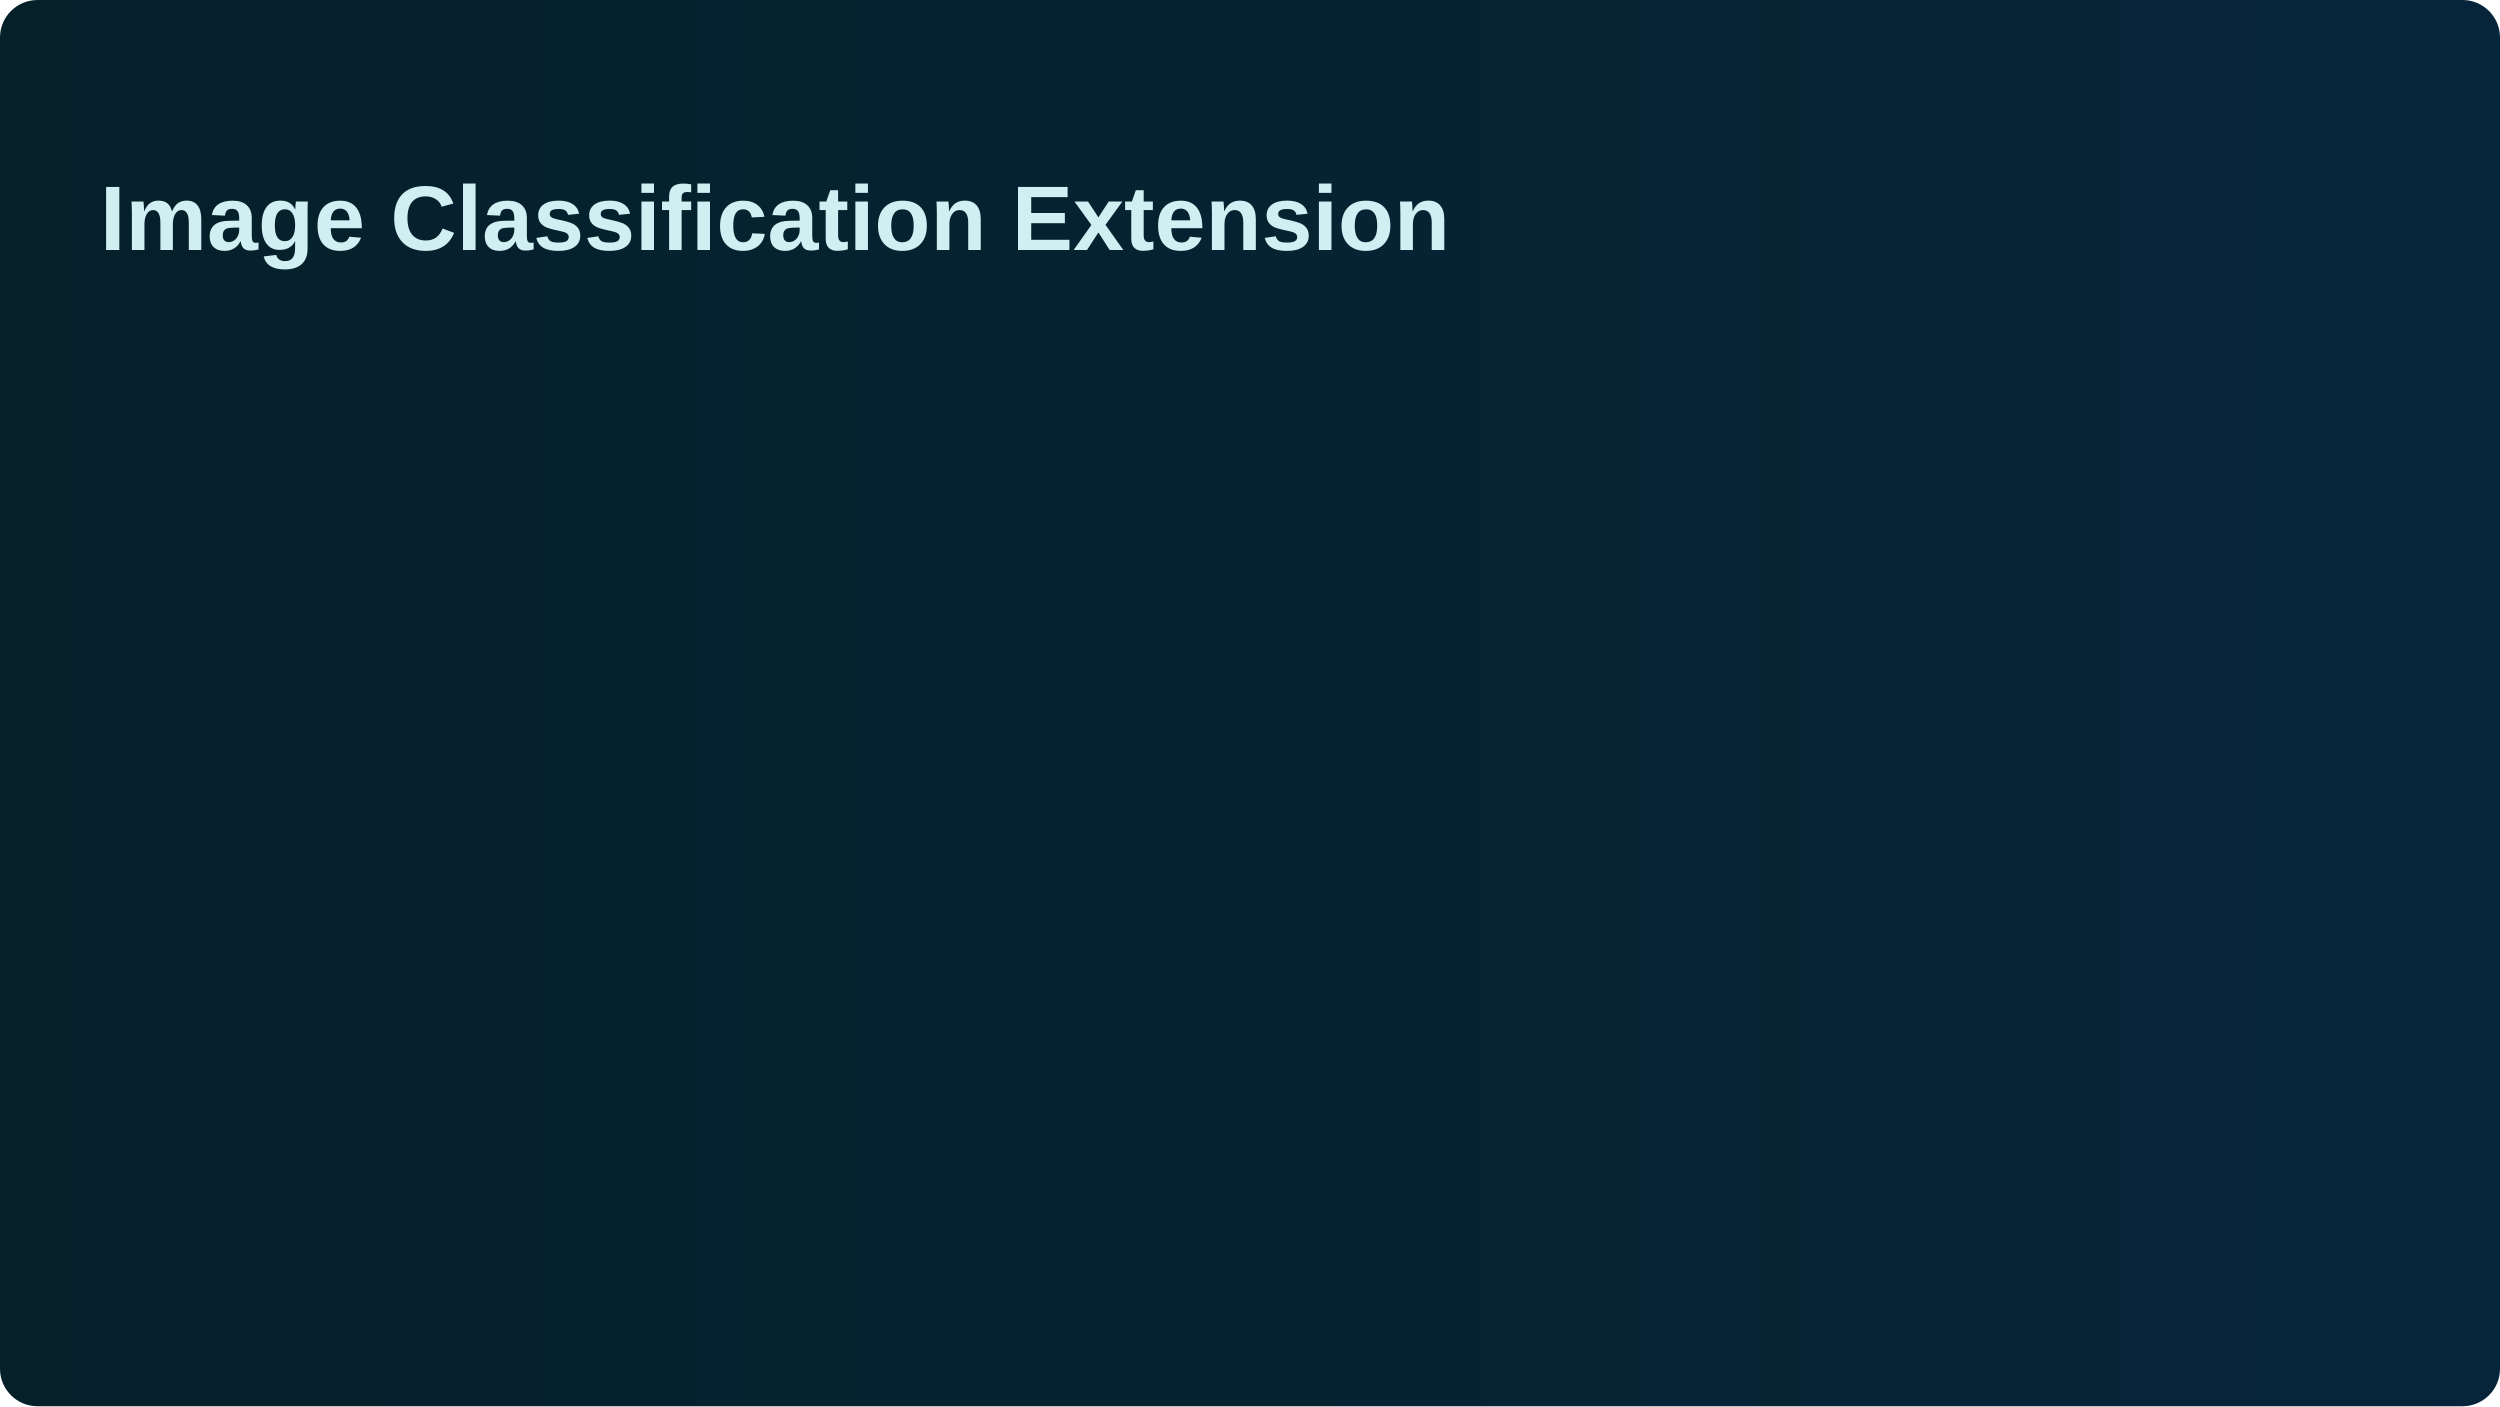
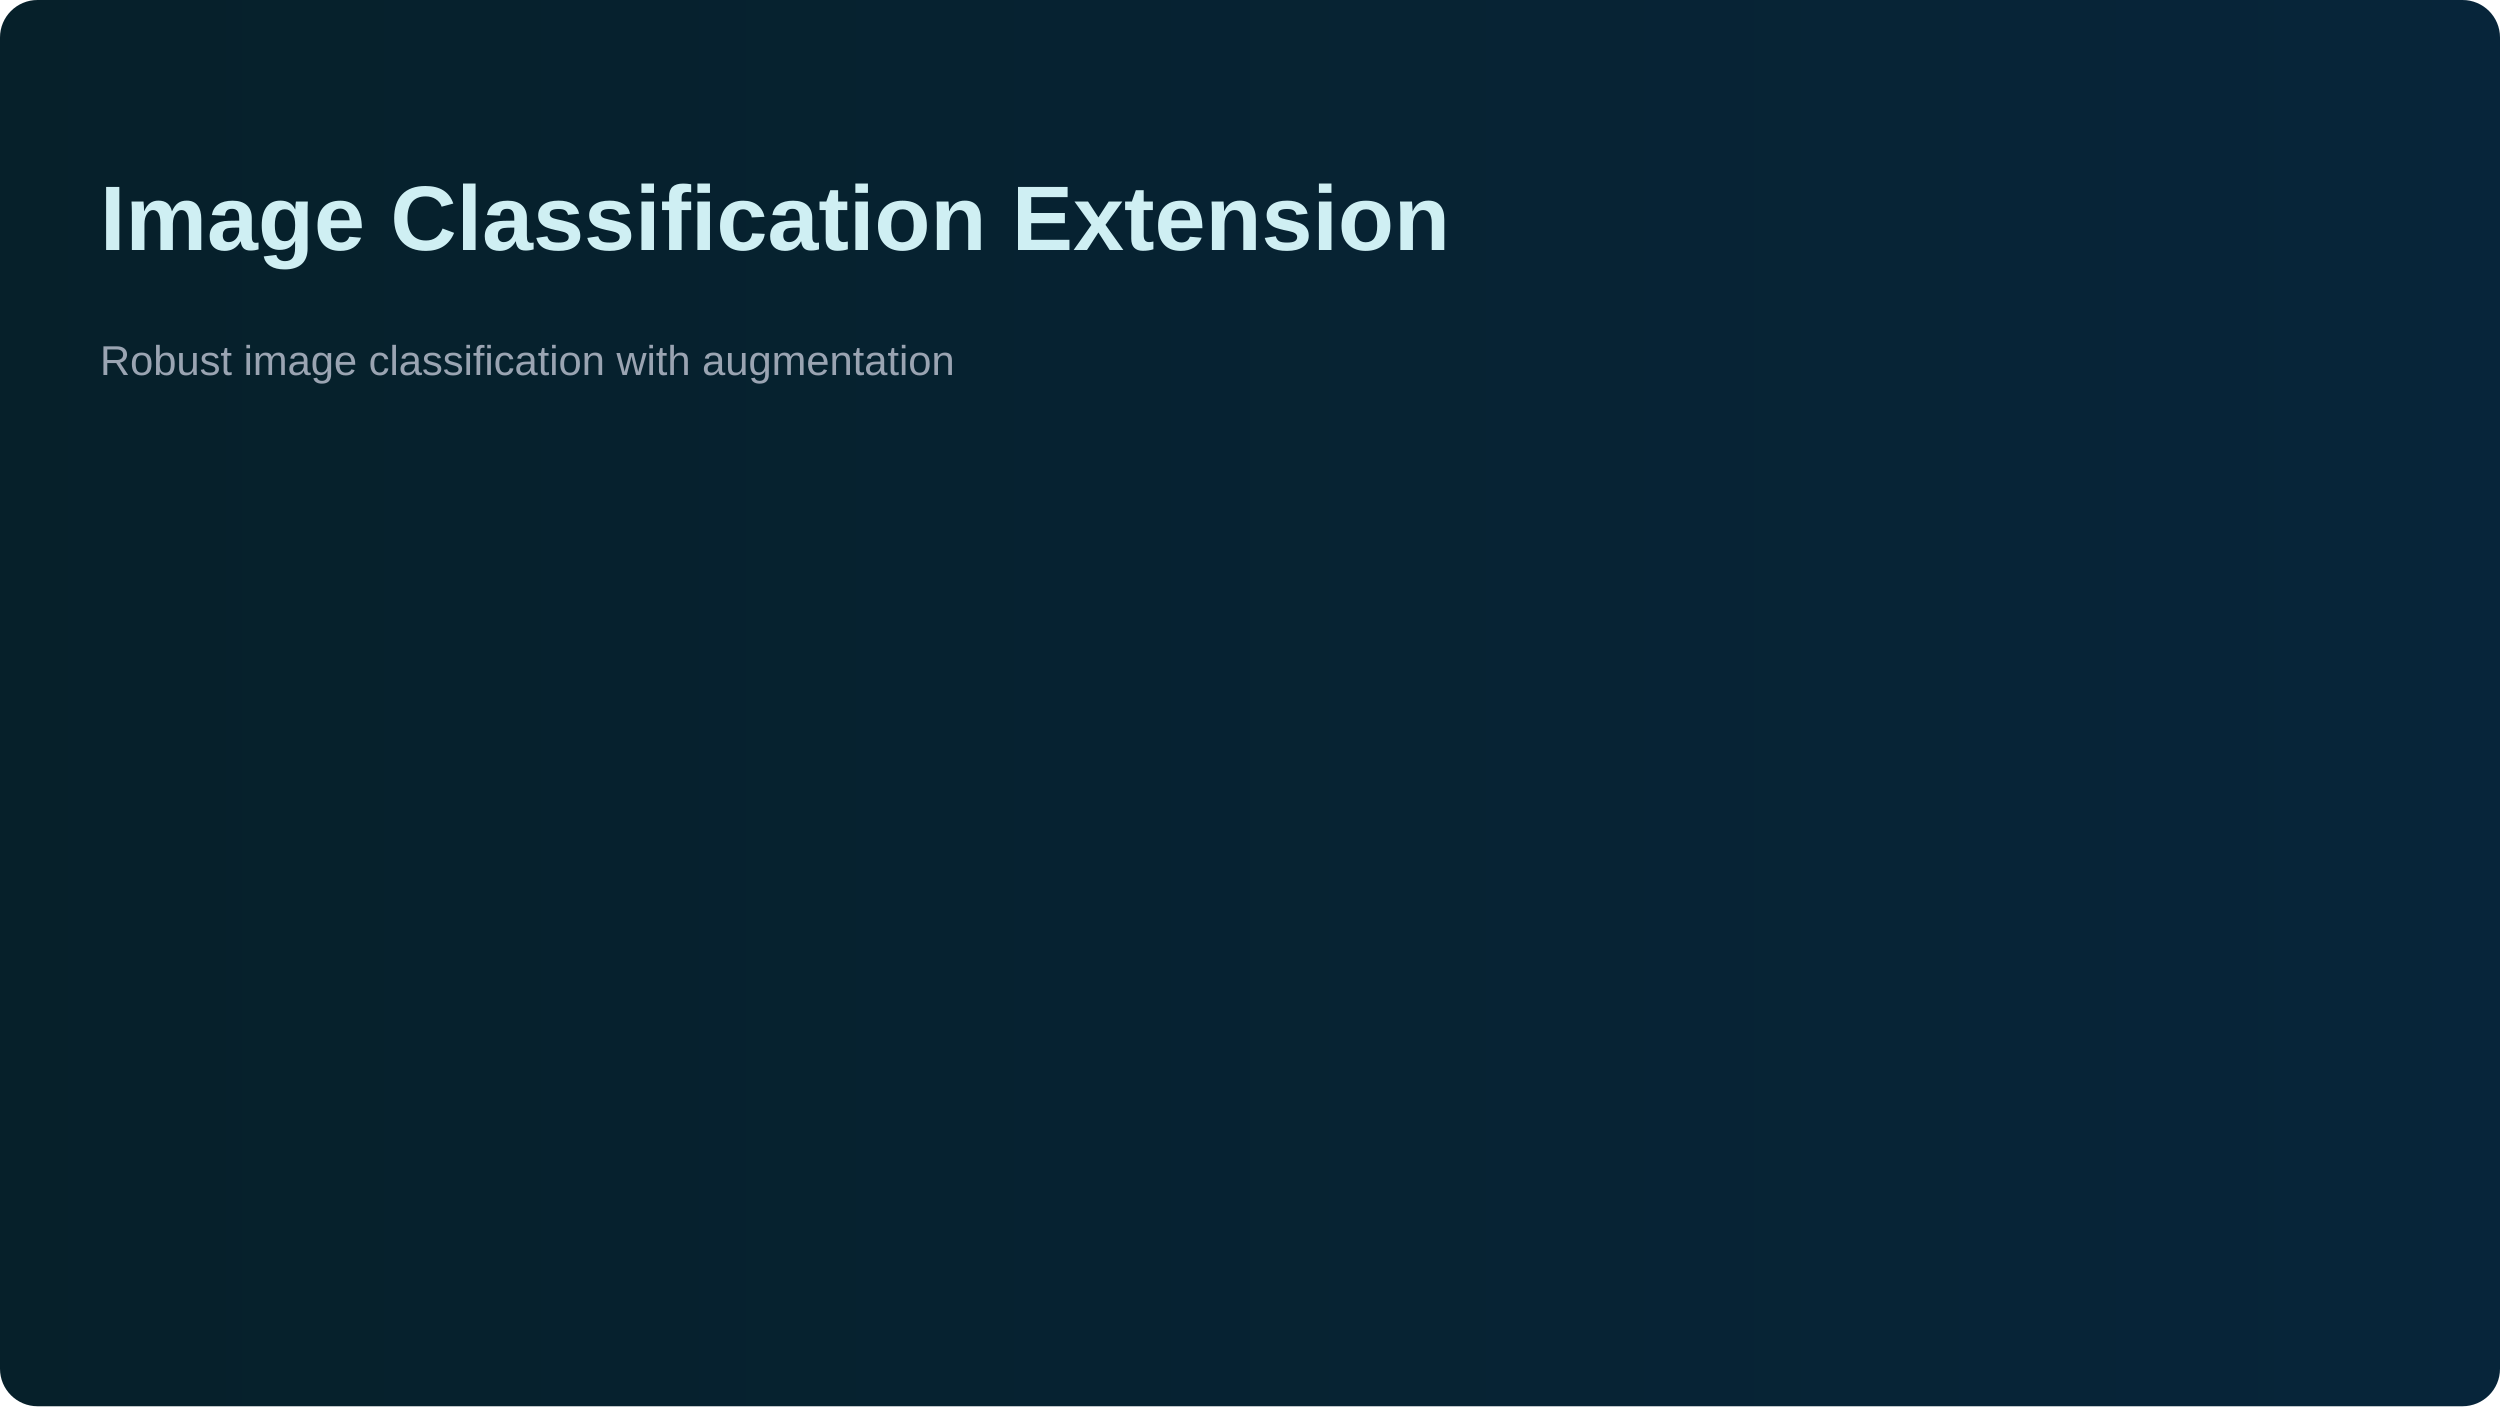
<svg xmlns="http://www.w3.org/2000/svg" width="1200" height="675" viewBox="0 0 1200 675">
  <defs>
    <linearGradient id="g" x1="0" x2="1">
      <stop offset="0" stop-color="#06202a" />
      <stop offset="1" stop-color="#07253a" />
    </linearGradient>
  </defs>
  <rect width="1200" height="675" fill="url(#g)" rx="18" />
  <g font-family="Poppins, Arial, sans-serif" fill="#cfeff3">
    <text x="48" y="120" font-size="44" font-weight="700">Image Classification Extension</text>
-     <text x="48" y="180" font-size="20" fill="#9aa4b2" />
+     <text x="48" y="180" font-size="20" fill="#9aa4b2">Robust image classification with augmentation</text>
  </g>
</svg>
